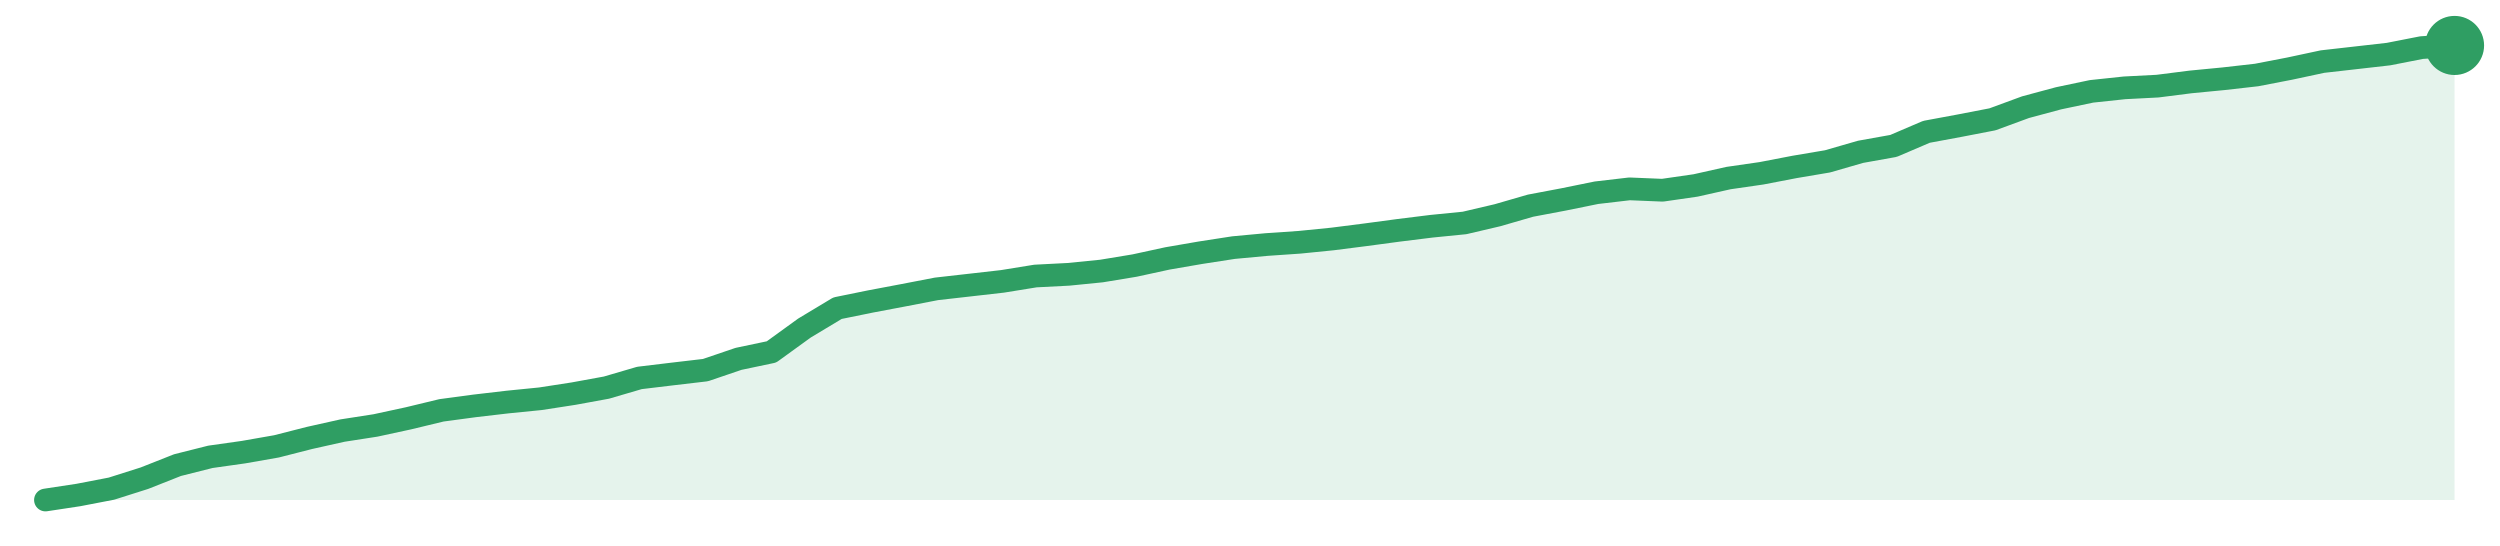
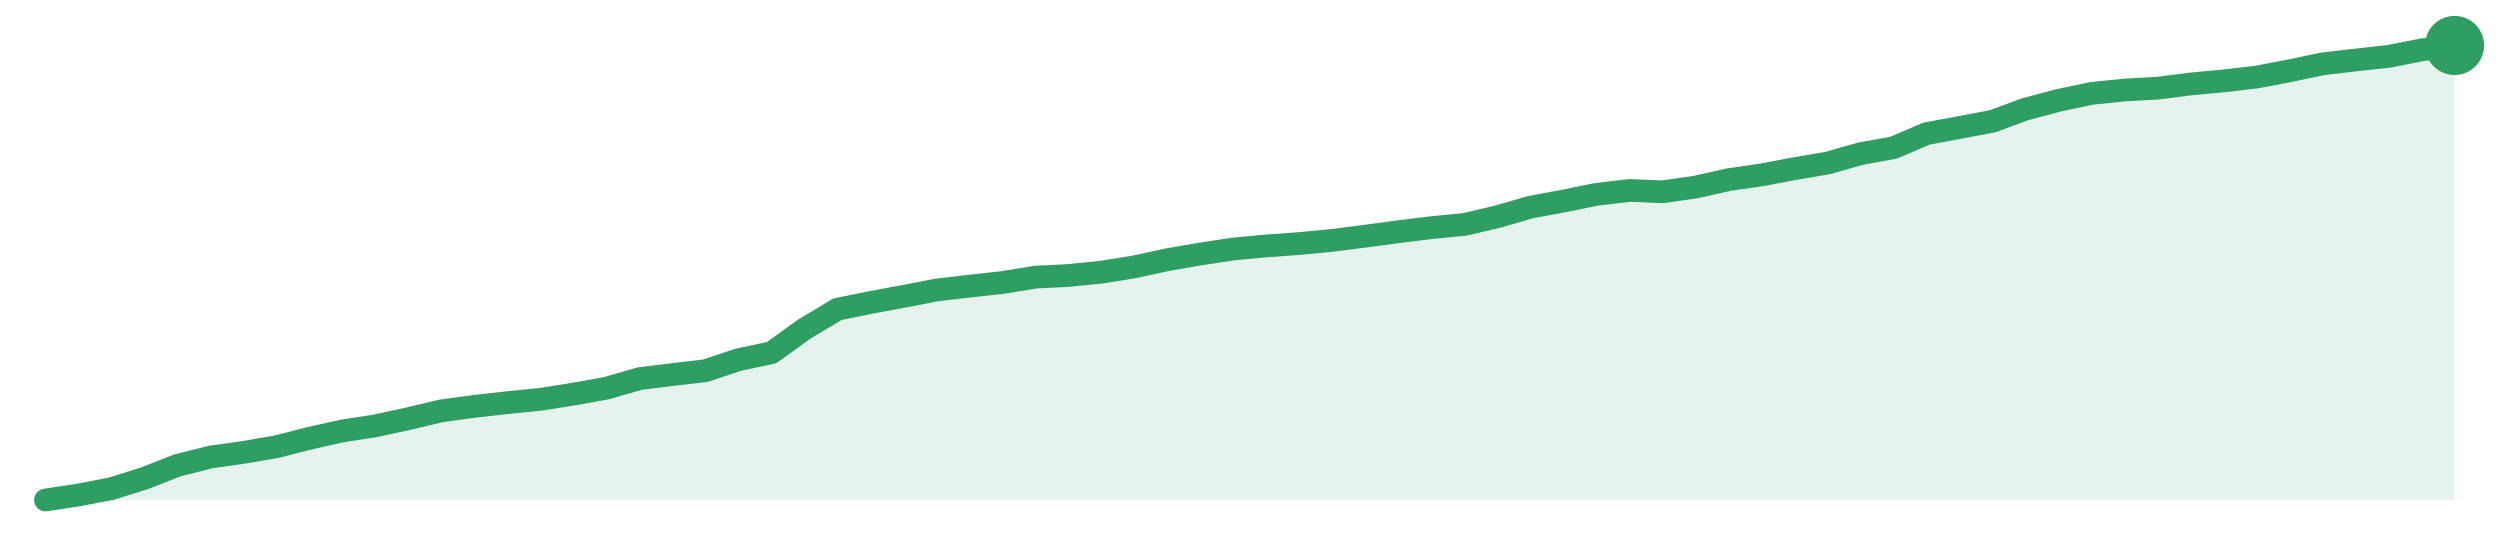
<svg xmlns="http://www.w3.org/2000/svg" width="220" height="48" viewBox="0 0 220 48" role="img" aria-label="trend">
-   <path d="M4.0,44.0 L4.0,44.0 L6.9,43.56 L9.81,43.0 L12.71,42.08 L15.62,40.93 L18.52,40.2 L21.42,39.79 L24.33,39.28 L27.23,38.54 L30.14,37.89 L33.04,37.44 L35.95,36.81 L38.85,36.11 L41.75,35.72 L44.66,35.38 L47.56,35.09 L50.47,34.64 L53.37,34.11 L56.27,33.26 L59.18,32.91 L62.08,32.57 L64.99,31.58 L67.89,30.97 L70.79,28.87 L73.7,27.12 L76.6,26.53 L79.51,25.98 L82.41,25.42 L85.32,25.09 L88.22,24.76 L91.12,24.29 L94.03,24.14 L96.93,23.85 L99.84,23.37 L102.74,22.74 L105.64,22.24 L108.55,21.79 L111.45,21.52 L114.36,21.32 L117.26,21.03 L120.16,20.66 L123.07,20.27 L125.97,19.91 L128.88,19.62 L131.78,18.94 L134.68,18.1 L137.59,17.55 L140.49,16.96 L143.4,16.62 L146.3,16.74 L149.21,16.32 L152.11,15.67 L155.01,15.25 L157.92,14.69 L160.82,14.2 L163.73,13.36 L166.63,12.84 L169.53,11.6 L172.44,11.06 L175.34,10.5 L178.25,9.43 L181.15,8.65 L184.05,8.04 L186.96,7.73 L189.86,7.58 L192.77,7.21 L195.67,6.93 L198.58,6.6 L201.48,6.04 L204.38,5.42 L207.29,5.09 L210.19,4.76 L213.1,4.19 L216.0,4.0 L216.0,44.0 Z" fill="#2f9e631f" />
-   <path d="M4.0,44.0 L6.9,43.56 L9.81,43.0 L12.71,42.08 L15.62,40.93 L18.52,40.2 L21.42,39.79 L24.33,39.28 L27.23,38.54 L30.14,37.89 L33.04,37.44 L35.95,36.81 L38.85,36.11 L41.75,35.72 L44.66,35.38 L47.56,35.09 L50.47,34.64 L53.37,34.11 L56.27,33.26 L59.18,32.91 L62.08,32.57 L64.99,31.58 L67.89,30.97 L70.79,28.87 L73.7,27.12 L76.6,26.53 L79.51,25.98 L82.41,25.42 L85.32,25.09 L88.22,24.76 L91.12,24.29 L94.03,24.14 L96.93,23.85 L99.84,23.37 L102.74,22.74 L105.64,22.24 L108.55,21.79 L111.45,21.52 L114.36,21.32 L117.26,21.03 L120.16,20.66 L123.07,20.27 L125.97,19.91 L128.88,19.62 L131.78,18.94 L134.68,18.1 L137.59,17.55 L140.49,16.96 L143.4,16.62 L146.3,16.74 L149.21,16.32 L152.11,15.67 L155.01,15.25 L157.92,14.69 L160.82,14.2 L163.73,13.36 L166.63,12.84 L169.53,11.6 L172.44,11.06 L175.34,10.5 L178.25,9.43 L181.15,8.65 L184.05,8.04 L186.96,7.73 L189.86,7.58 L192.77,7.21 L195.67,6.93 L198.58,6.6 L201.48,6.04 L204.38,5.42 L207.29,5.09 L210.19,4.76 L213.1,4.19 L216.0,4.0" fill="none" stroke="#2f9e63" stroke-width="2" stroke-linejoin="round" stroke-linecap="round" />
+   <path d="M4.0,44.0 L4.0,44.0 L6.9,43.56 L9.81,43.0 L12.71,42.09 L15.62,40.95 L18.52,40.22 L21.42,39.81 L24.33,39.31 L27.23,38.57 L30.14,37.92 L33.04,37.47 L35.95,36.84 L38.85,36.15 L41.75,35.76 L44.66,35.43 L47.56,35.14 L50.47,34.68 L53.37,34.16 L56.27,33.32 L59.18,32.96 L62.08,32.62 L64.99,31.65 L67.89,31.04 L70.79,28.95 L73.7,27.21 L76.6,26.62 L79.51,26.08 L82.41,25.52 L85.32,25.18 L88.22,24.86 L91.12,24.39 L94.03,24.24 L96.93,23.95 L99.84,23.48 L102.74,22.85 L105.64,22.35 L108.55,21.91 L111.45,21.64 L114.36,21.43 L117.26,21.15 L120.16,20.78 L123.07,20.39 L125.97,20.03 L128.88,19.75 L131.78,19.07 L134.68,18.23 L137.59,17.69 L140.49,17.1 L143.4,16.76 L146.3,16.88 L149.21,16.46 L152.11,15.81 L155.01,15.39 L157.92,14.84 L160.82,14.35 L163.73,13.52 L166.63,13.0 L169.53,11.76 L172.44,11.22 L175.34,10.67 L178.25,9.6 L181.15,8.83 L184.05,8.22 L186.96,7.92 L189.86,7.76 L192.77,7.39 L195.67,7.12 L198.58,6.78 L201.48,6.23 L204.38,5.62 L207.29,5.28 L210.19,4.96 L213.1,4.39 L216.0,4.0 L216.0,44.0 Z" fill="#2f9e631f" />
+   <path d="M4.0,44.0 L6.9,43.56 L9.81,43.0 L12.71,42.09 L15.62,40.95 L18.52,40.22 L21.42,39.81 L24.33,39.31 L27.23,38.57 L30.14,37.92 L33.04,37.47 L35.95,36.84 L38.85,36.15 L41.75,35.76 L44.66,35.43 L47.56,35.14 L50.47,34.68 L53.37,34.16 L56.27,33.32 L59.18,32.96 L62.08,32.62 L64.99,31.65 L67.89,31.04 L70.79,28.95 L73.7,27.21 L76.6,26.62 L79.51,26.08 L82.41,25.52 L85.32,25.18 L88.22,24.86 L91.12,24.39 L94.03,24.24 L96.93,23.95 L99.84,23.48 L102.74,22.85 L105.64,22.35 L108.55,21.91 L111.45,21.64 L114.36,21.43 L117.26,21.15 L120.16,20.78 L123.07,20.39 L125.97,20.03 L128.88,19.75 L131.78,19.07 L134.68,18.23 L137.59,17.69 L140.49,17.1 L143.4,16.76 L146.3,16.88 L149.21,16.46 L152.11,15.81 L155.01,15.39 L157.92,14.84 L160.82,14.35 L163.73,13.52 L166.63,13.0 L169.53,11.76 L172.44,11.22 L175.34,10.67 L178.25,9.6 L181.15,8.83 L184.05,8.22 L186.96,7.92 L189.86,7.76 L192.77,7.39 L195.67,7.12 L198.58,6.78 L201.48,6.23 L204.38,5.62 L207.29,5.28 L210.19,4.96 L213.1,4.39 L216.0,4.0" fill="none" stroke="#2f9e63" stroke-width="2" stroke-linejoin="round" stroke-linecap="round" />
  <circle cx="216.0" cy="4.0" r="2.6" fill="#2f9e63" />
</svg>
